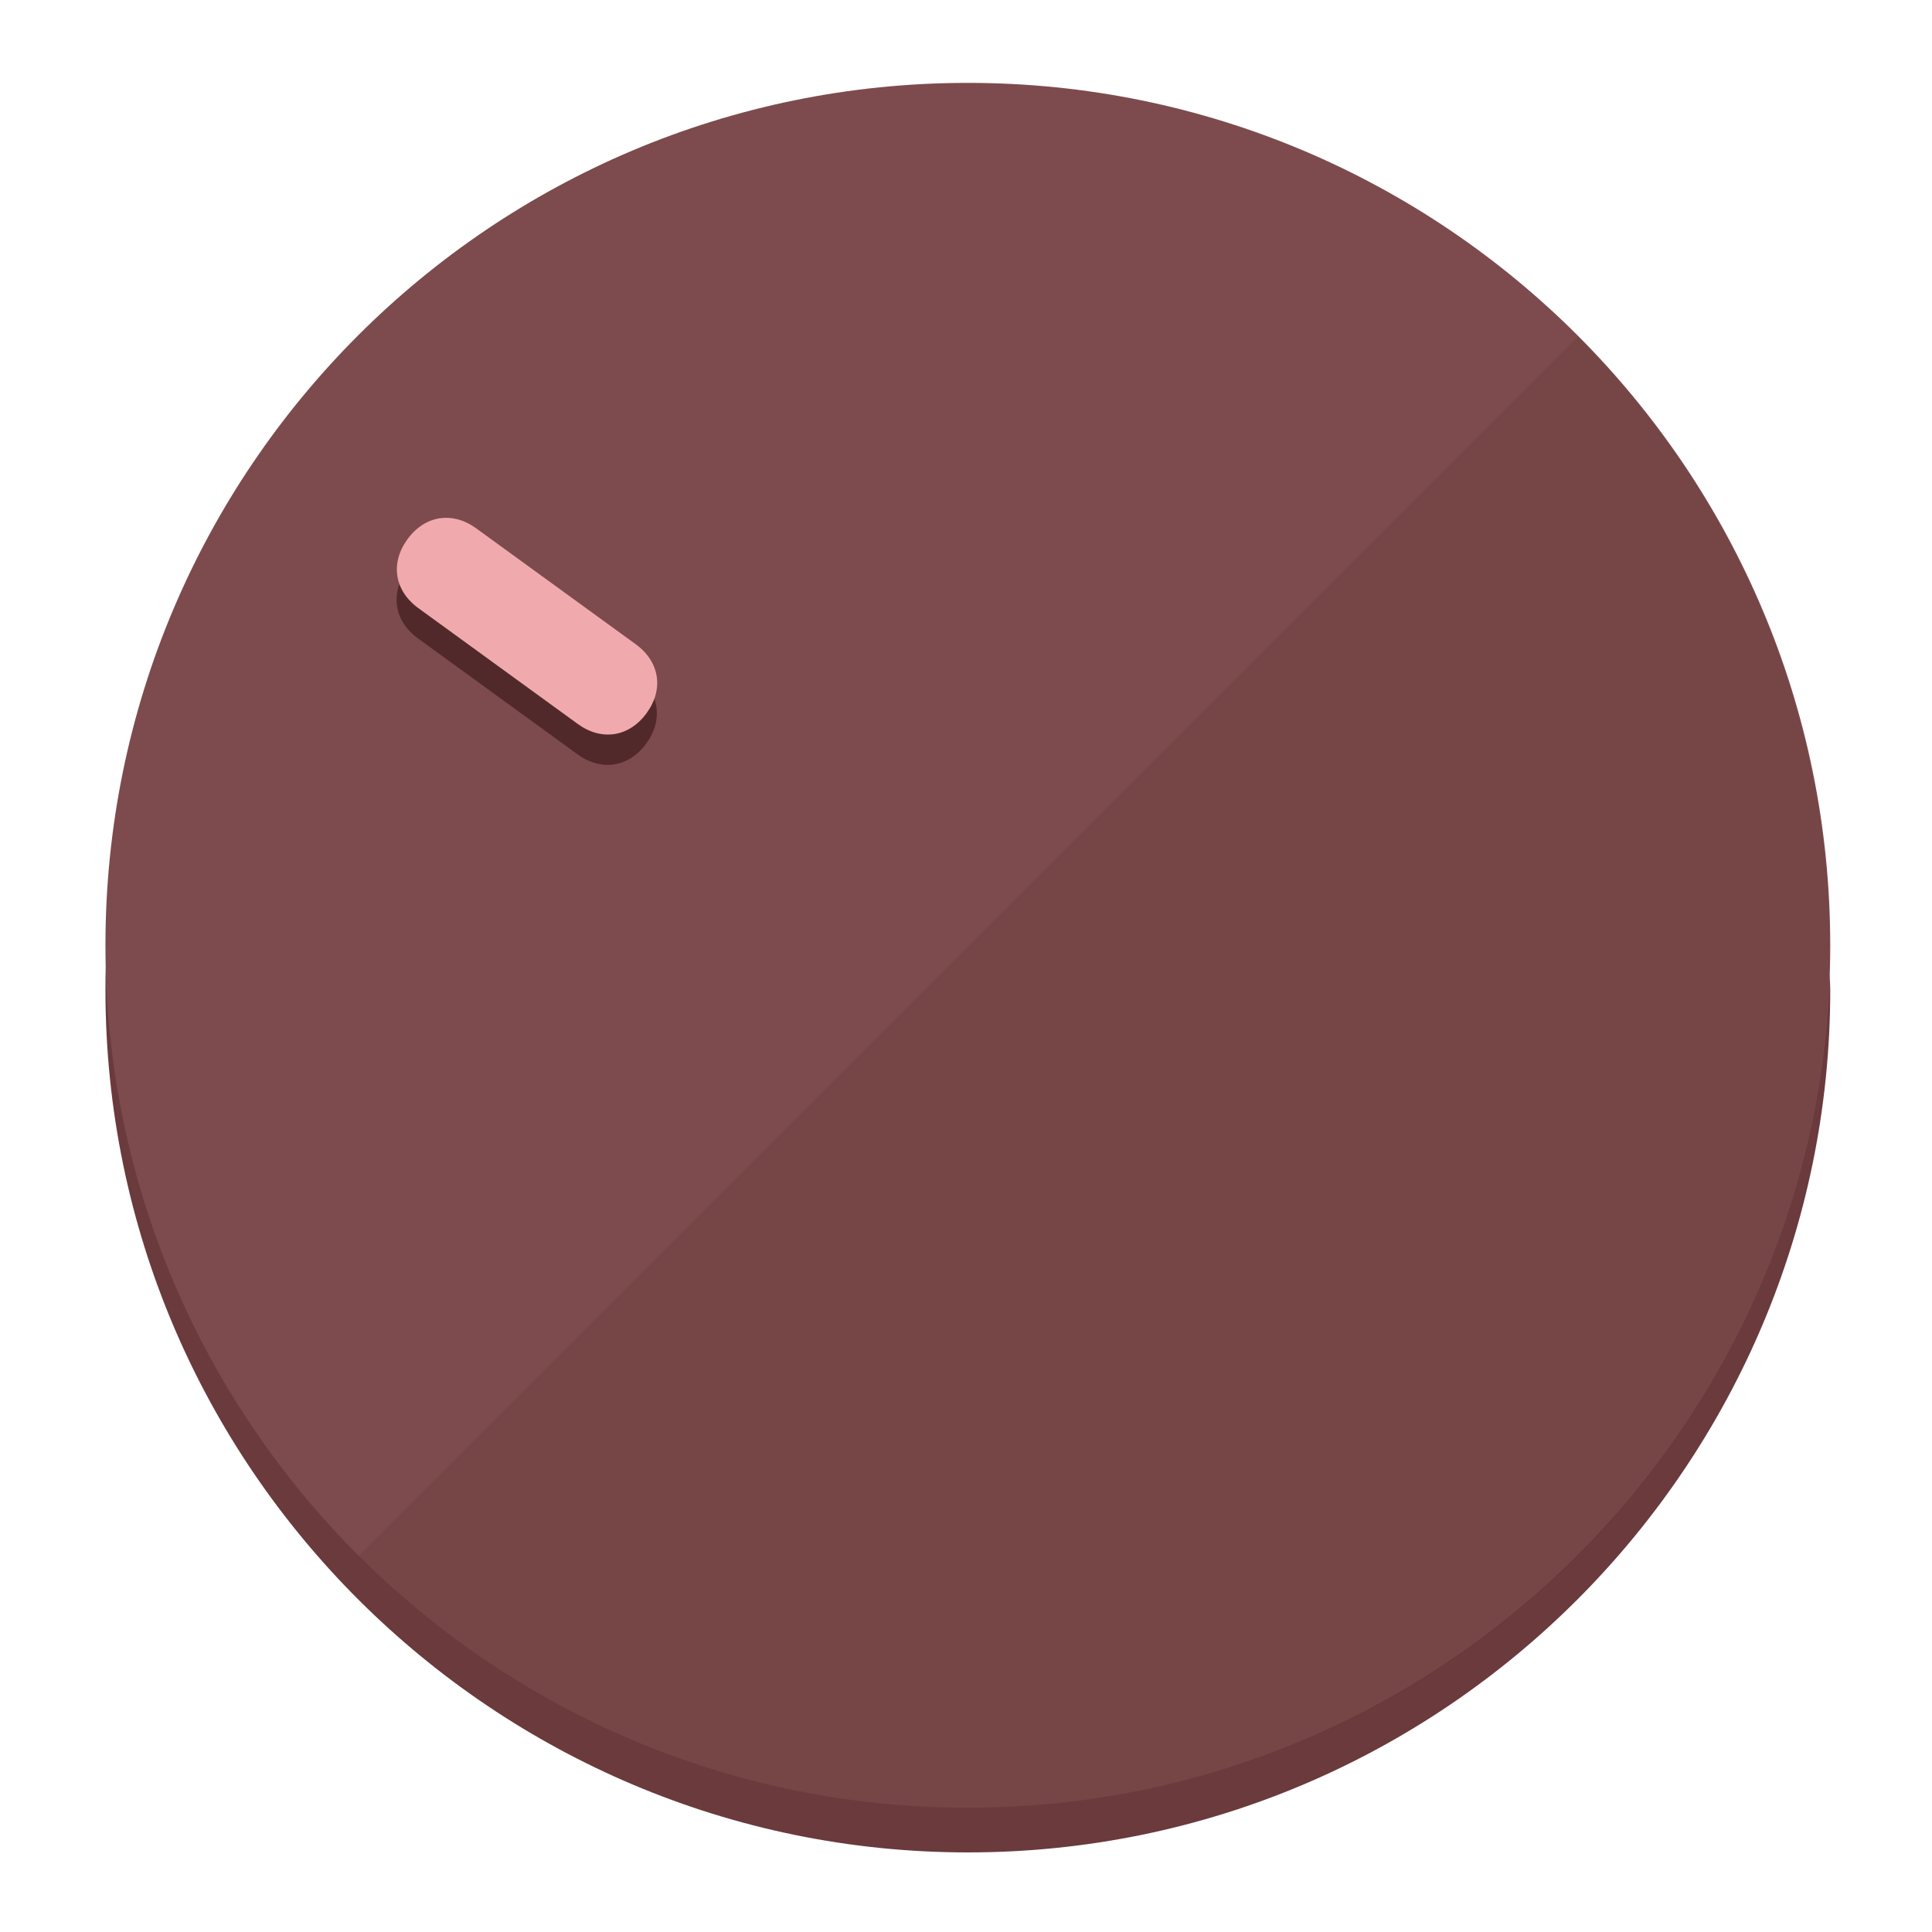
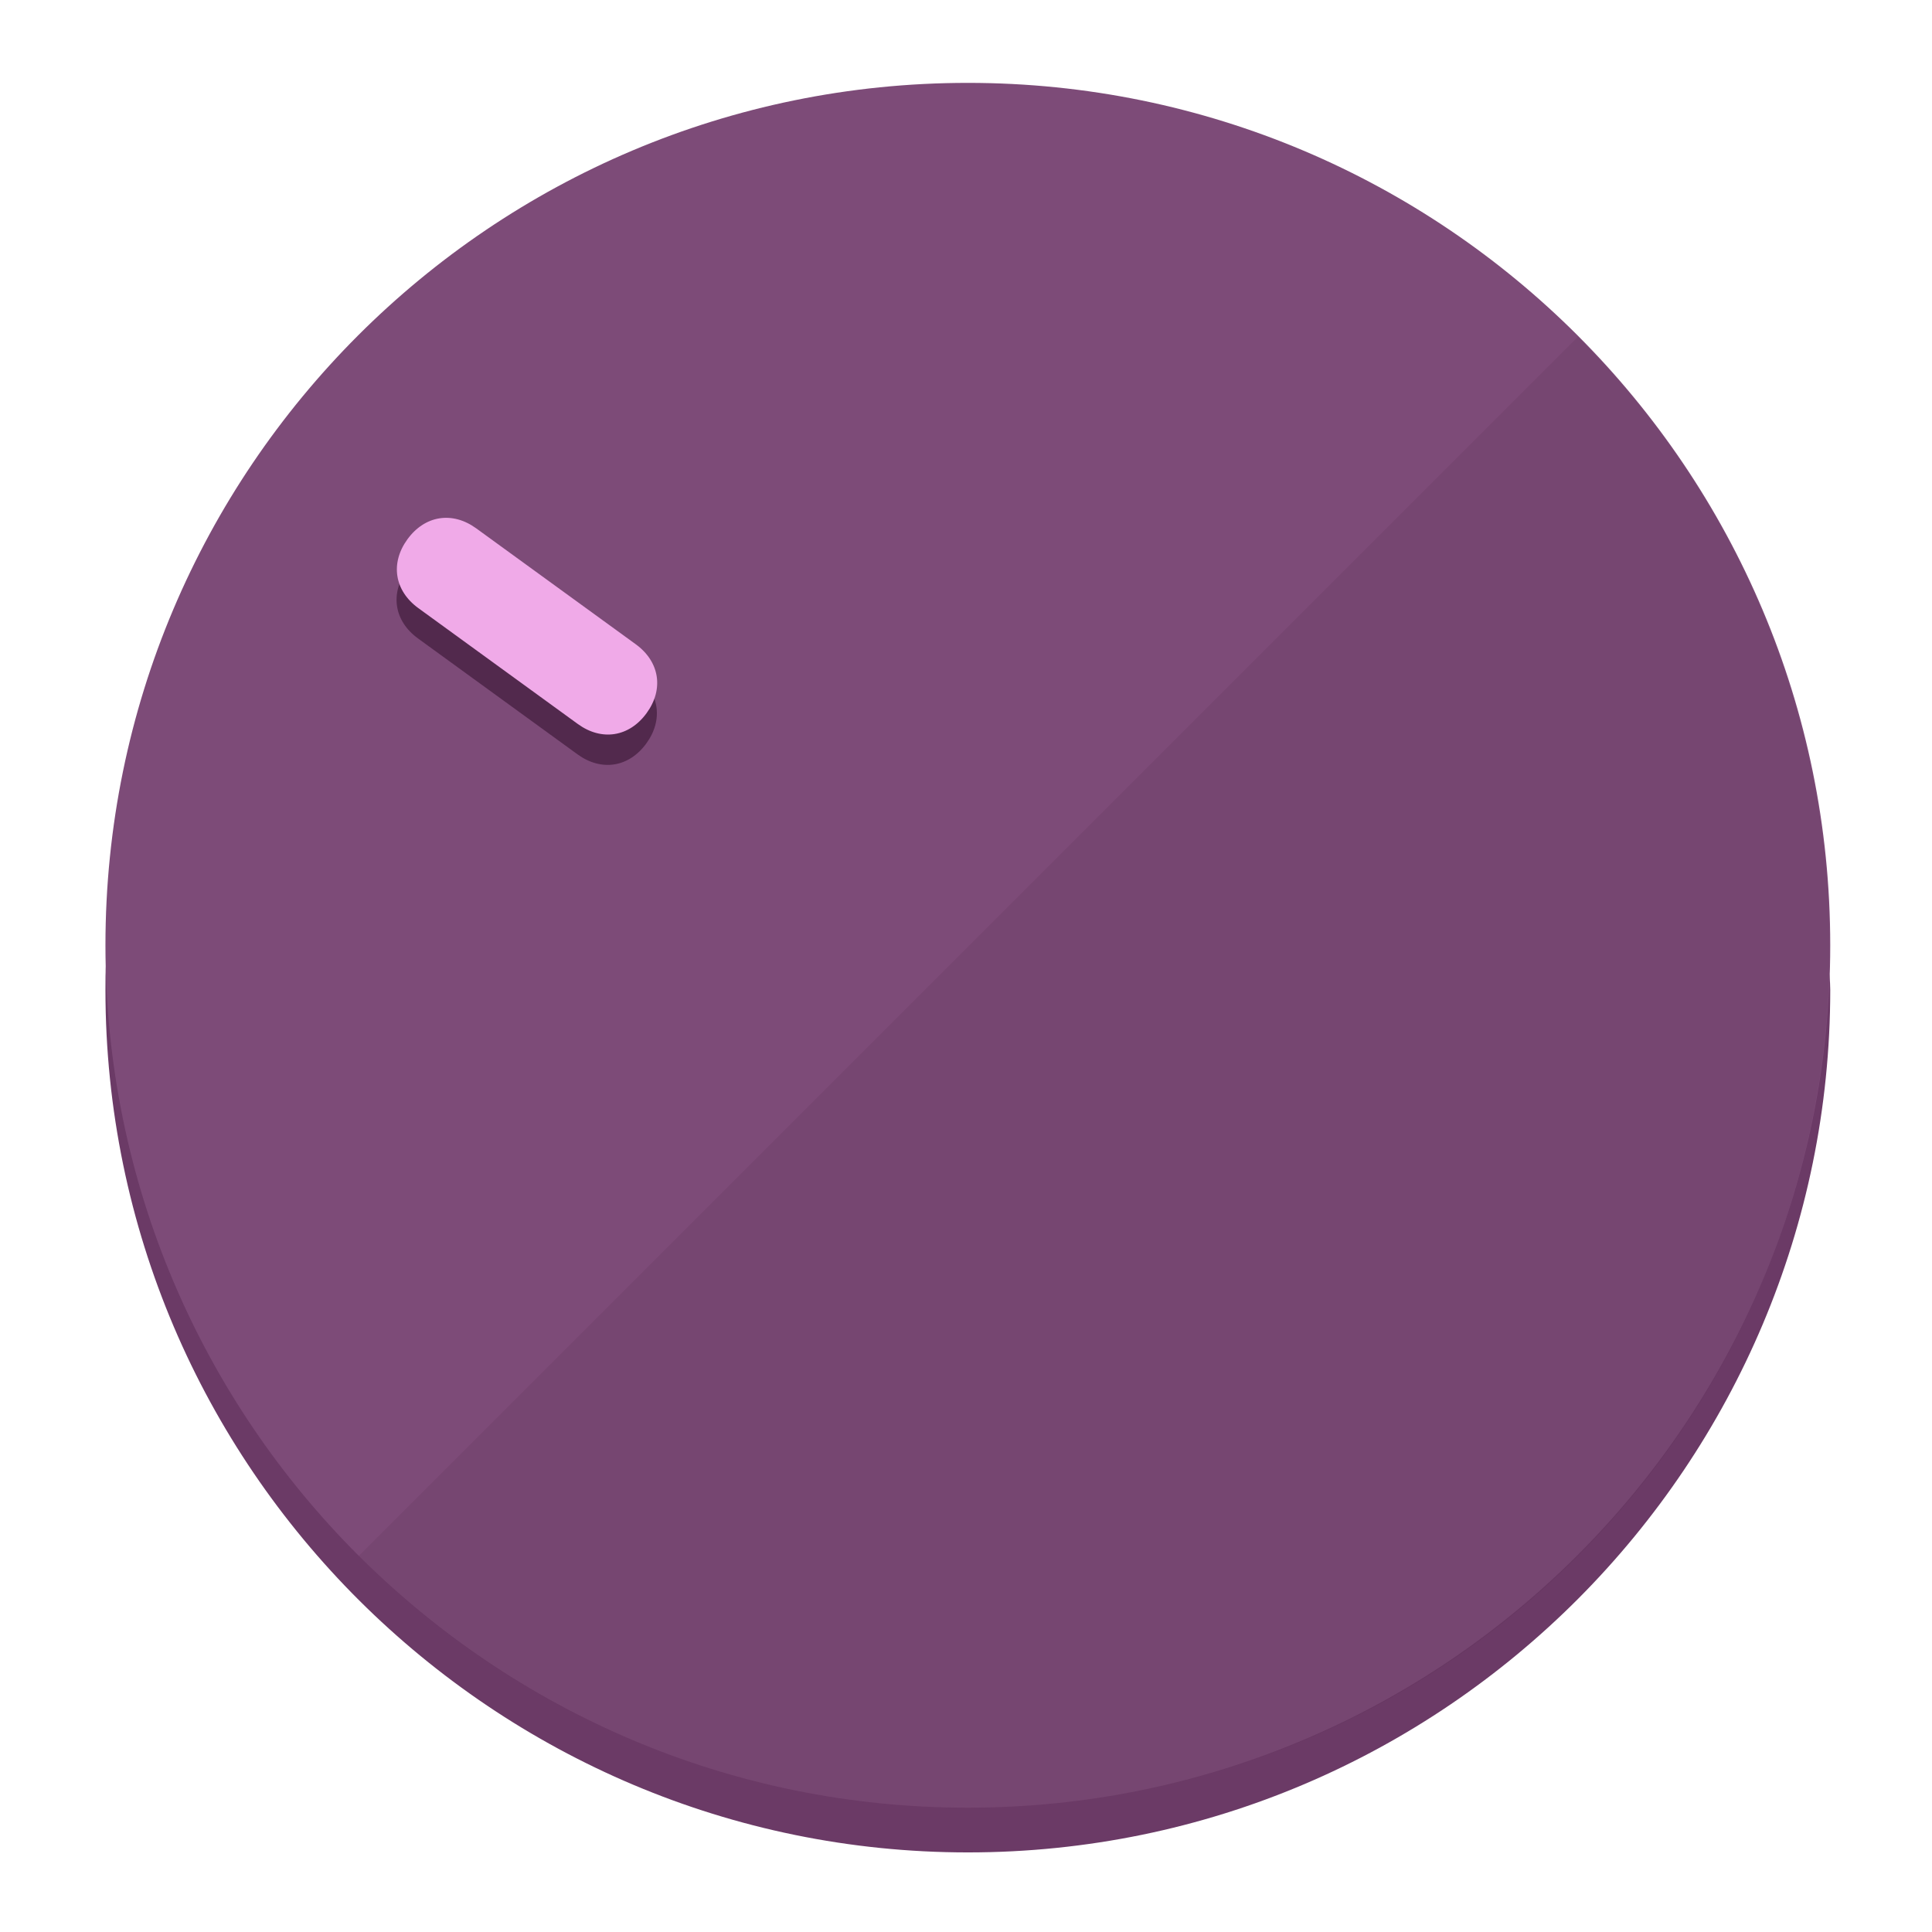
<svg xmlns="http://www.w3.org/2000/svg" height="120px" width="120px" version="1.1" id="Layer_1" viewBox="0 0 496.8 496.8" xml:space="preserve">
  <defs id="defs23" />
  <g id="g3158">
-     <path style="display:inline;fill:#6B3A3C;fill-opacity:1;stroke-width:1.584" d="m 248.875,445.92 c 116.582,0 212.89,-91.238 220.493,-205.286 0,5.069 1.267,8.87 1.267,13.939 0,121.651 -98.842,221.76 -221.76,221.76 -121.651,0 -221.76,-98.842 -221.76,-221.76 0,-5.069 0,-8.87 1.267,-13.939 7.603,114.048 103.91,205.286 220.493,205.286 z" id="path8" />
-     <circle style="display:inline;fill:#7D4B4D;fill-opacity:1;stroke-width:1.584" cx="248.875" cy="243.071" r="221.76" id="circle12" />
-     <path style="display:inline;fill:#52292B;fill-opacity:0.154;stroke-width:1.587" d="m 405.744,86.606 c 86.308,86.308 86.308,227.193 0,313.5 -86.308,86.308 -227.193,86.308 -313.5,0" id="path14" />
+     <path style="display:inline;fill:#6B3A66;fill-opacity:1;stroke-width:1.584" d="m 248.875,445.92 c 116.582,0 212.89,-91.238 220.493,-205.286 0,5.069 1.267,8.87 1.267,13.939 0,121.651 -98.842,221.76 -221.76,221.76 -121.651,0 -221.76,-98.842 -221.76,-221.76 0,-5.069 0,-8.87 1.267,-13.939 7.603,114.048 103.91,205.286 220.493,205.286 z" id="path8" />
+     <circle style="display:inline;fill:#7D4B78;fill-opacity:1;stroke-width:1.584" cx="248.875" cy="243.071" r="221.76" id="circle12" />
+     <path style="display:inline;fill:#52294D;fill-opacity:0.154;stroke-width:1.587" d="m 405.744,86.606 c 86.308,86.308 86.308,227.193 0,313.5 -86.308,86.308 -227.193,86.308 -313.5,0" id="path14" />
  </g>
  <g id="g3198">
    <circle style="display:none;fill:#000000;fill-opacity:0;stroke-width:1.584" cx="-51.017" cy="344.188" r="221.76" id="circle12-3" transform="rotate(-54)" />
-     <path style="display:inline;fill:#52292B;fill-opacity:1;stroke-width:1.584" d="m 163.397,173.469 c 6.151,4.469 7.272,11.549 2.803,17.7 v 0 c -4.469,6.151 -11.549,7.272 -17.7,2.803 l -41.007,-29.794 c -6.151,-4.469 -7.272,-11.549 -2.803,-17.7 v 0 c 4.469,-6.151 11.549,-7.272 17.7,-2.803 z" id="path3789" />
-     <path style="display:inline;fill:#F0AAAE;stroke-width:1.584" d="m 163.475,165.664 c 6.151,4.469 7.272,11.549 2.803,17.7 v 0 c -4.469,6.151 -11.549,7.272 -17.7,2.803 l -41.007,-29.794 c -6.151,-4.469 -7.272,-11.549 -2.803,-17.7 v 0 c 4.469,-6.151 11.549,-7.272 17.7,-2.803 z" id="path915" />
+     <path style="display:inline;fill:#52294D;fill-opacity:1;stroke-width:1.584" d="m 163.397,173.469 c 6.151,4.469 7.272,11.549 2.803,17.7 v 0 c -4.469,6.151 -11.549,7.272 -17.7,2.803 l -41.007,-29.794 c -6.151,-4.469 -7.272,-11.549 -2.803,-17.7 v 0 c 4.469,-6.151 11.549,-7.272 17.7,-2.803 z" id="path3789" />
+     <path style="display:inline;fill:#F0AAE8;stroke-width:1.584" d="m 163.475,165.664 c 6.151,4.469 7.272,11.549 2.803,17.7 v 0 c -4.469,6.151 -11.549,7.272 -17.7,2.803 l -41.007,-29.794 c -6.151,-4.469 -7.272,-11.549 -2.803,-17.7 v 0 c 4.469,-6.151 11.549,-7.272 17.7,-2.803 z" id="path915" />
  </g>
</svg>
